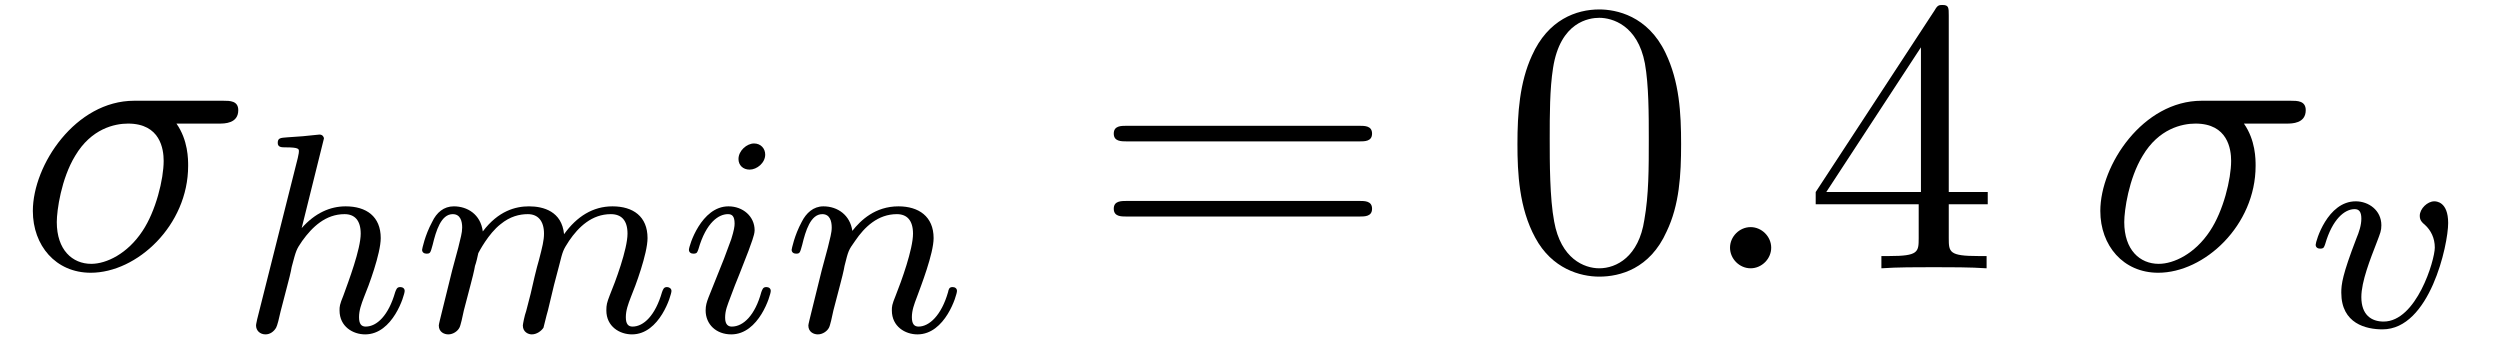
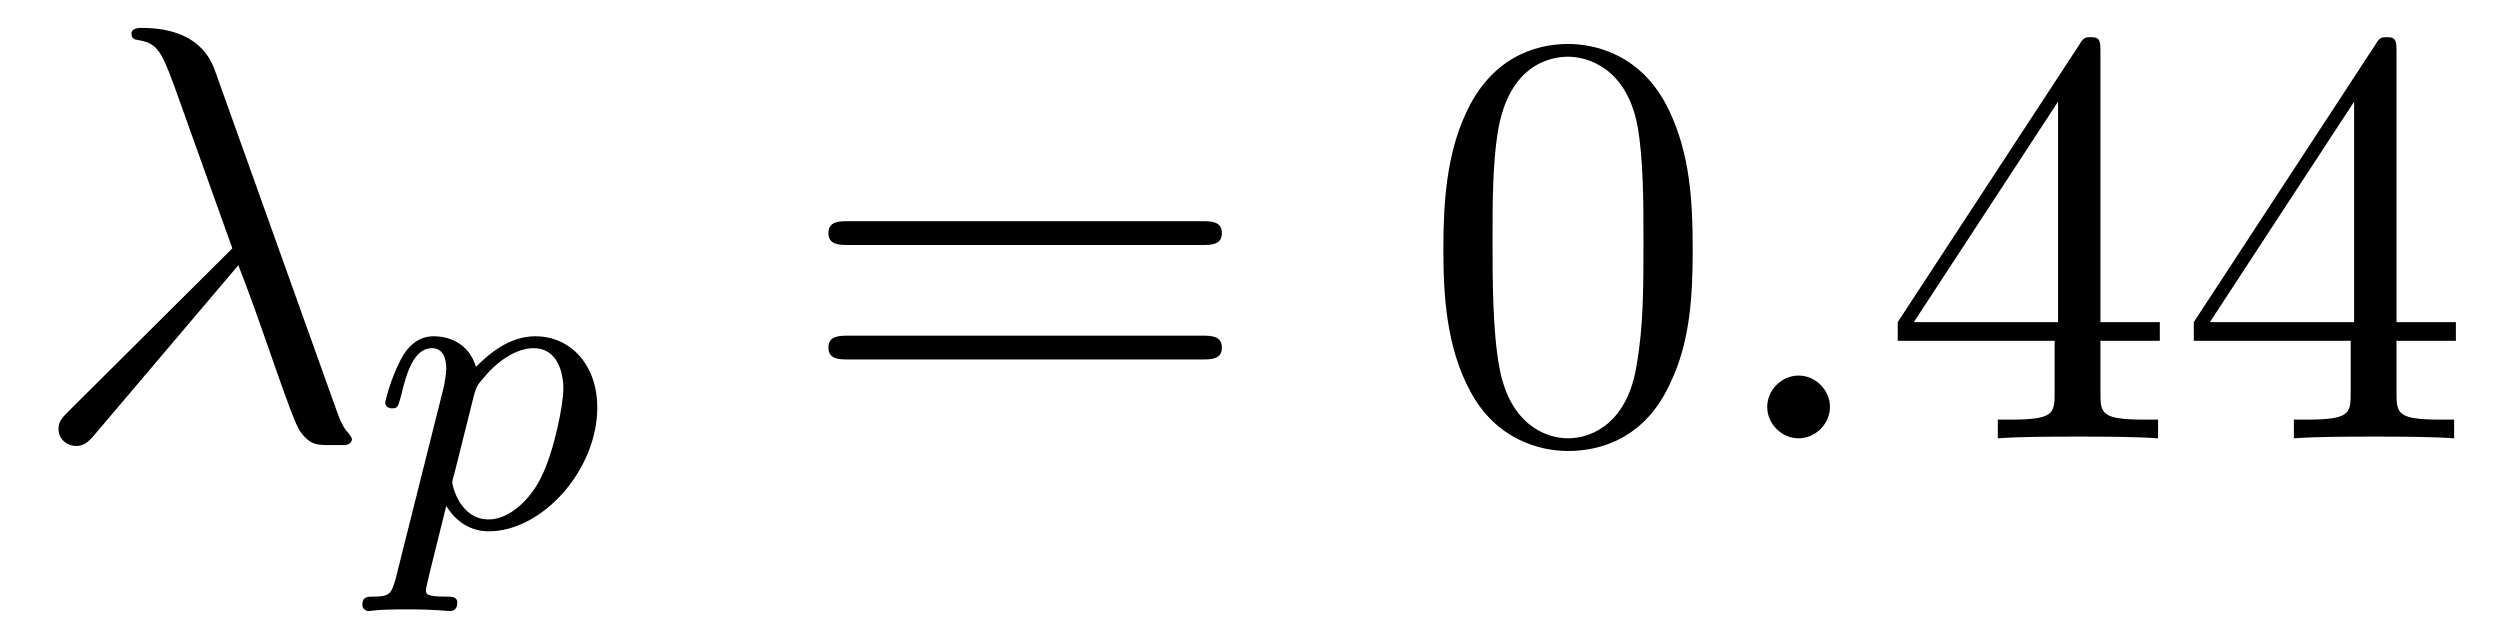
- <svg xmlns="http://www.w3.org/2000/svg" xmlns:xlink="http://www.w3.org/1999/xlink" viewBox="0 0 70.174 9.808" version="1.2">
+ <svg xmlns="http://www.w3.org/2000/svg" xmlns:xlink="http://www.w3.org/1999/xlink" viewBox="0 0 46.064 11.762" version="1.2">
  <defs>
    <g>
      <symbol overflow="visible" id="glyph0-0">
        <path style="stroke:none;" d="" />
      </symbol>
      <symbol overflow="visible" id="glyph0-1">
-         <path style="stroke:none;" d="M 5.656 -4.062 C 5.797 -4.062 6.188 -4.062 6.188 -4.438 C 6.188 -4.703 5.953 -4.703 5.766 -4.703 L 3.266 -4.703 C 1.625 -4.703 0.422 -2.906 0.422 -1.609 C 0.422 -0.641 1.062 0.125 2.047 0.125 C 3.344 0.125 4.781 -1.203 4.781 -2.875 C 4.781 -3.062 4.781 -3.594 4.453 -4.062 Z M 2.062 -0.125 C 1.531 -0.125 1.094 -0.516 1.094 -1.297 C 1.094 -1.625 1.219 -2.516 1.609 -3.156 C 2.062 -3.922 2.719 -4.062 3.094 -4.062 C 4 -4.062 4.094 -3.344 4.094 -3.016 C 4.094 -2.5 3.875 -1.609 3.5 -1.047 C 3.078 -0.406 2.484 -0.125 2.062 -0.125 Z M 2.062 -0.125 " />
+         <path style="stroke:none;" d="M 3.891 -3.188 C 4.344 -2.047 4.859 -0.375 5.031 -0.125 C 5.219 0.125 5.328 0.125 5.609 0.125 L 5.859 0.125 C 5.969 0.109 5.984 0.047 5.984 0.016 C 5.984 -0.016 5.953 -0.047 5.922 -0.094 C 5.812 -0.203 5.75 -0.375 5.672 -0.594 L 3.453 -6.797 C 3.219 -7.422 2.625 -7.562 2.109 -7.562 C 2.062 -7.562 1.922 -7.562 1.922 -7.453 C 1.922 -7.359 2 -7.344 2.016 -7.344 C 2.375 -7.281 2.453 -7.203 2.719 -6.469 L 3.781 -3.5 L 0.781 -0.516 C 0.641 -0.375 0.578 -0.312 0.578 -0.172 C 0.578 0.016 0.734 0.141 0.906 0.141 C 1.078 0.141 1.172 0.016 1.266 -0.094 Z M 3.891 -3.188 " />
      </symbol>
      <symbol overflow="visible" id="glyph0-2">
        <path style="stroke:none;" d="M 2.094 -0.578 C 2.094 -0.891 1.828 -1.156 1.516 -1.156 C 1.203 -1.156 0.938 -0.891 0.938 -0.578 C 0.938 -0.266 1.203 0 1.516 0 C 1.828 0 2.094 -0.266 2.094 -0.578 Z M 2.094 -0.578 " />
      </symbol>
      <symbol overflow="visible" id="glyph1-0">
        <path style="stroke:none;" d="" />
      </symbol>
      <symbol overflow="visible" id="glyph1-1">
-         <path style="stroke:none;" d="M 2.328 -5.297 C 2.328 -5.312 2.359 -5.406 2.359 -5.422 C 2.359 -5.453 2.328 -5.531 2.234 -5.531 C 2.203 -5.531 1.953 -5.5 1.766 -5.484 L 1.328 -5.453 C 1.141 -5.438 1.062 -5.438 1.062 -5.297 C 1.062 -5.172 1.172 -5.172 1.281 -5.172 C 1.656 -5.172 1.656 -5.125 1.656 -5.062 C 1.656 -5.031 1.656 -5.016 1.625 -4.875 L 0.484 -0.344 C 0.453 -0.219 0.453 -0.172 0.453 -0.172 C 0.453 -0.031 0.562 0.078 0.719 0.078 C 0.844 0.078 0.953 0 1.016 -0.109 C 1.047 -0.156 1.109 -0.406 1.141 -0.562 L 1.328 -1.281 C 1.359 -1.391 1.438 -1.703 1.453 -1.812 C 1.578 -2.281 1.578 -2.297 1.75 -2.547 C 2.031 -2.938 2.406 -3.297 2.938 -3.297 C 3.219 -3.297 3.391 -3.125 3.391 -2.75 C 3.391 -2.312 3.047 -1.406 2.906 -1.016 C 2.797 -0.75 2.797 -0.703 2.797 -0.594 C 2.797 -0.141 3.172 0.078 3.516 0.078 C 4.297 0.078 4.625 -1.031 4.625 -1.141 C 4.625 -1.219 4.562 -1.25 4.5 -1.25 C 4.406 -1.25 4.391 -1.188 4.359 -1.109 C 4.172 -0.453 3.844 -0.141 3.531 -0.141 C 3.406 -0.141 3.344 -0.219 3.344 -0.406 C 3.344 -0.594 3.406 -0.766 3.484 -0.969 C 3.609 -1.266 3.953 -2.188 3.953 -2.625 C 3.953 -3.234 3.547 -3.516 2.969 -3.516 C 2.531 -3.516 2.109 -3.328 1.734 -2.906 Z M 2.328 -5.297 " />
-       </symbol>
-       <symbol overflow="visible" id="glyph1-2">
-         <path style="stroke:none;" d="M 1.594 -1.312 C 1.625 -1.422 1.703 -1.734 1.719 -1.844 C 1.75 -1.922 1.797 -2.125 1.812 -2.203 C 1.828 -2.234 2.094 -2.75 2.438 -3.016 C 2.703 -3.234 2.969 -3.297 3.203 -3.297 C 3.484 -3.297 3.656 -3.109 3.656 -2.75 C 3.656 -2.562 3.609 -2.375 3.516 -2.016 C 3.453 -1.812 3.328 -1.281 3.281 -1.062 L 3.156 -0.578 C 3.109 -0.453 3.062 -0.203 3.062 -0.172 C 3.062 0.016 3.219 0.078 3.312 0.078 C 3.453 0.078 3.578 -0.016 3.641 -0.109 C 3.656 -0.156 3.719 -0.438 3.766 -0.594 L 3.938 -1.312 C 3.969 -1.422 4.047 -1.734 4.078 -1.844 C 4.188 -2.281 4.188 -2.281 4.359 -2.547 C 4.625 -2.938 5 -3.297 5.531 -3.297 C 5.828 -3.297 6 -3.125 6 -2.75 C 6 -2.312 5.656 -1.391 5.5 -1.016 C 5.422 -0.812 5.406 -0.75 5.406 -0.594 C 5.406 -0.141 5.781 0.078 6.125 0.078 C 6.906 0.078 7.234 -1.031 7.234 -1.141 C 7.234 -1.219 7.156 -1.25 7.109 -1.25 C 7.016 -1.25 7 -1.188 6.969 -1.109 C 6.781 -0.453 6.453 -0.141 6.141 -0.141 C 6.016 -0.141 5.953 -0.219 5.953 -0.406 C 5.953 -0.594 6.016 -0.766 6.094 -0.969 C 6.219 -1.266 6.562 -2.188 6.562 -2.625 C 6.562 -3.234 6.156 -3.516 5.578 -3.516 C 5.031 -3.516 4.578 -3.234 4.219 -2.734 C 4.156 -3.375 3.641 -3.516 3.234 -3.516 C 2.859 -3.516 2.375 -3.391 1.938 -2.812 C 1.875 -3.297 1.5 -3.516 1.125 -3.516 C 0.844 -3.516 0.641 -3.344 0.516 -3.078 C 0.312 -2.703 0.234 -2.312 0.234 -2.297 C 0.234 -2.219 0.297 -2.188 0.359 -2.188 C 0.469 -2.188 0.469 -2.219 0.531 -2.438 C 0.625 -2.828 0.766 -3.297 1.094 -3.297 C 1.312 -3.297 1.359 -3.094 1.359 -2.922 C 1.359 -2.766 1.312 -2.625 1.25 -2.359 C 1.234 -2.297 1.109 -1.828 1.078 -1.719 L 0.781 -0.516 C 0.75 -0.391 0.703 -0.203 0.703 -0.172 C 0.703 0.016 0.859 0.078 0.969 0.078 C 1.109 0.078 1.234 -0.016 1.281 -0.109 C 1.312 -0.156 1.375 -0.438 1.406 -0.594 Z M 1.594 -1.312 " />
-       </symbol>
-       <symbol overflow="visible" id="glyph1-3">
-         <path style="stroke:none;" d="M 2.375 -4.969 C 2.375 -5.141 2.25 -5.281 2.062 -5.281 C 1.859 -5.281 1.625 -5.078 1.625 -4.844 C 1.625 -4.672 1.75 -4.547 1.938 -4.547 C 2.141 -4.547 2.375 -4.734 2.375 -4.969 Z M 1.219 -2.047 L 0.781 -0.953 C 0.734 -0.828 0.703 -0.734 0.703 -0.594 C 0.703 -0.203 1 0.078 1.422 0.078 C 2.203 0.078 2.531 -1.031 2.531 -1.141 C 2.531 -1.219 2.469 -1.25 2.406 -1.25 C 2.312 -1.25 2.297 -1.188 2.266 -1.109 C 2.094 -0.469 1.766 -0.141 1.438 -0.141 C 1.344 -0.141 1.25 -0.188 1.25 -0.391 C 1.25 -0.594 1.312 -0.734 1.406 -0.984 C 1.484 -1.188 1.562 -1.406 1.656 -1.625 L 1.906 -2.266 C 1.969 -2.453 2.078 -2.703 2.078 -2.844 C 2.078 -3.234 1.75 -3.516 1.344 -3.516 C 0.578 -3.516 0.234 -2.406 0.234 -2.297 C 0.234 -2.219 0.297 -2.188 0.359 -2.188 C 0.469 -2.188 0.469 -2.234 0.5 -2.312 C 0.719 -3.078 1.078 -3.297 1.328 -3.297 C 1.438 -3.297 1.516 -3.25 1.516 -3.031 C 1.516 -2.953 1.5 -2.844 1.422 -2.594 Z M 1.219 -2.047 " />
-       </symbol>
-       <symbol overflow="visible" id="glyph1-4">
-         <path style="stroke:none;" d="M 1.594 -1.312 C 1.625 -1.422 1.703 -1.734 1.719 -1.844 C 1.828 -2.281 1.828 -2.281 2.016 -2.547 C 2.281 -2.938 2.656 -3.297 3.188 -3.297 C 3.469 -3.297 3.641 -3.125 3.641 -2.75 C 3.641 -2.312 3.312 -1.406 3.156 -1.016 C 3.047 -0.75 3.047 -0.703 3.047 -0.594 C 3.047 -0.141 3.422 0.078 3.766 0.078 C 4.547 0.078 4.875 -1.031 4.875 -1.141 C 4.875 -1.219 4.812 -1.25 4.75 -1.25 C 4.656 -1.25 4.641 -1.188 4.625 -1.109 C 4.438 -0.453 4.094 -0.141 3.797 -0.141 C 3.672 -0.141 3.609 -0.219 3.609 -0.406 C 3.609 -0.594 3.672 -0.766 3.75 -0.969 C 3.859 -1.266 4.219 -2.188 4.219 -2.625 C 4.219 -3.234 3.797 -3.516 3.234 -3.516 C 2.578 -3.516 2.172 -3.125 1.938 -2.828 C 1.875 -3.266 1.531 -3.516 1.125 -3.516 C 0.844 -3.516 0.641 -3.328 0.516 -3.078 C 0.312 -2.703 0.234 -2.312 0.234 -2.297 C 0.234 -2.219 0.297 -2.188 0.359 -2.188 C 0.469 -2.188 0.469 -2.219 0.531 -2.438 C 0.625 -2.828 0.766 -3.297 1.094 -3.297 C 1.312 -3.297 1.359 -3.094 1.359 -2.922 C 1.359 -2.766 1.312 -2.625 1.25 -2.359 C 1.234 -2.297 1.109 -1.828 1.078 -1.719 L 0.781 -0.516 C 0.75 -0.391 0.703 -0.203 0.703 -0.172 C 0.703 0.016 0.859 0.078 0.969 0.078 C 1.109 0.078 1.234 -0.016 1.281 -0.109 C 1.312 -0.156 1.375 -0.438 1.406 -0.594 Z M 1.594 -1.312 " />
-       </symbol>
-       <symbol overflow="visible" id="glyph1-5">
-         <path style="stroke:none;" d="M 3.953 -2.906 C 3.953 -3.516 3.609 -3.516 3.562 -3.516 C 3.375 -3.516 3.156 -3.312 3.156 -3.109 C 3.156 -2.984 3.219 -2.922 3.297 -2.859 C 3.469 -2.703 3.578 -2.484 3.578 -2.219 C 3.578 -1.859 3.062 -0.141 2.141 -0.141 C 1.797 -0.141 1.516 -0.328 1.516 -0.828 C 1.516 -1.266 1.766 -1.891 1.953 -2.375 C 2.047 -2.625 2.078 -2.688 2.078 -2.844 C 2.078 -3.266 1.719 -3.516 1.359 -3.516 C 0.562 -3.516 0.234 -2.391 0.234 -2.297 C 0.234 -2.219 0.297 -2.188 0.359 -2.188 C 0.469 -2.188 0.469 -2.234 0.5 -2.312 C 0.703 -3.016 1.047 -3.297 1.328 -3.297 C 1.453 -3.297 1.516 -3.219 1.516 -3.031 C 1.516 -2.844 1.453 -2.656 1.375 -2.469 C 0.984 -1.453 0.953 -1.188 0.953 -0.953 C 0.953 -0.078 1.656 0.078 2.109 0.078 C 3.438 0.078 3.953 -2.297 3.953 -2.906 Z M 3.953 -2.906 " />
+         <path style="stroke:none;" d="M 0.422 0.969 C 0.344 1.219 0.328 1.281 0.016 1.281 C -0.094 1.281 -0.188 1.281 -0.188 1.438 C -0.188 1.5 -0.125 1.547 -0.078 1.547 C 0 1.547 0.031 1.516 0.625 1.516 C 1.188 1.516 1.359 1.547 1.422 1.547 C 1.453 1.547 1.562 1.547 1.562 1.391 C 1.562 1.281 1.453 1.281 1.359 1.281 C 0.984 1.281 0.984 1.234 0.984 1.156 C 0.984 1.109 1.125 0.547 1.359 -0.391 C 1.469 -0.203 1.719 0.078 2.141 0.078 C 3.125 0.078 4.141 -1.047 4.141 -2.203 C 4.141 -3 3.641 -3.516 3 -3.516 C 2.516 -3.516 2.141 -3.188 1.906 -2.953 C 1.734 -3.516 1.203 -3.516 1.125 -3.516 C 0.844 -3.516 0.641 -3.328 0.516 -3.078 C 0.328 -2.719 0.234 -2.312 0.234 -2.297 C 0.234 -2.219 0.297 -2.188 0.359 -2.188 C 0.469 -2.188 0.469 -2.219 0.531 -2.438 C 0.625 -2.844 0.766 -3.297 1.094 -3.297 C 1.297 -3.297 1.359 -3.109 1.359 -2.922 C 1.359 -2.844 1.328 -2.641 1.312 -2.578 Z M 1.875 -2.453 C 1.922 -2.594 1.922 -2.609 2.047 -2.75 C 2.344 -3.109 2.688 -3.297 2.969 -3.297 C 3.375 -3.297 3.516 -2.906 3.516 -2.547 C 3.516 -2.25 3.344 -1.391 3.109 -0.922 C 2.906 -0.5 2.516 -0.141 2.141 -0.141 C 1.609 -0.141 1.469 -0.766 1.469 -0.828 C 1.469 -0.844 1.484 -0.922 1.5 -0.953 Z M 1.875 -2.453 " />
      </symbol>
      <symbol overflow="visible" id="glyph2-0">
        <path style="stroke:none;" d="" />
      </symbol>
      <symbol overflow="visible" id="glyph2-1">
        <path style="stroke:none;" d="M 7.5 -3.562 C 7.656 -3.562 7.859 -3.562 7.859 -3.781 C 7.859 -4 7.656 -4 7.5 -4 L 0.969 -4 C 0.812 -4 0.609 -4 0.609 -3.781 C 0.609 -3.562 0.812 -3.562 0.984 -3.562 Z M 7.5 -1.453 C 7.656 -1.453 7.859 -1.453 7.859 -1.672 C 7.859 -1.891 7.656 -1.891 7.5 -1.891 L 0.984 -1.891 C 0.812 -1.891 0.609 -1.891 0.609 -1.672 C 0.609 -1.453 0.812 -1.453 0.969 -1.453 Z M 7.5 -1.453 " />
      </symbol>
      <symbol overflow="visible" id="glyph2-2">
        <path style="stroke:none;" d="M 5.016 -3.484 C 5.016 -4.359 4.969 -5.234 4.578 -6.047 C 4.078 -7.094 3.188 -7.266 2.719 -7.266 C 2.078 -7.266 1.281 -6.984 0.828 -5.969 C 0.484 -5.219 0.422 -4.359 0.422 -3.484 C 0.422 -2.672 0.469 -1.688 0.922 -0.859 C 1.391 0.016 2.188 0.234 2.719 0.234 C 3.297 0.234 4.141 0.016 4.609 -1.031 C 4.969 -1.781 5.016 -2.625 5.016 -3.484 Z M 2.719 0 C 2.297 0 1.641 -0.266 1.453 -1.312 C 1.328 -1.969 1.328 -2.984 1.328 -3.625 C 1.328 -4.312 1.328 -5.031 1.422 -5.625 C 1.625 -6.922 2.438 -7.031 2.719 -7.031 C 3.078 -7.031 3.797 -6.828 4 -5.75 C 4.109 -5.141 4.109 -4.312 4.109 -3.625 C 4.109 -2.797 4.109 -2.062 3.984 -1.359 C 3.828 -0.328 3.203 0 2.719 0 Z M 2.719 0 " />
      </symbol>
      <symbol overflow="visible" id="glyph2-3">
        <path style="stroke:none;" d="M 3.203 -1.797 L 3.203 -0.844 C 3.203 -0.453 3.188 -0.344 2.375 -0.344 L 2.156 -0.344 L 2.156 0 C 2.594 -0.031 3.156 -0.031 3.625 -0.031 C 4.078 -0.031 4.656 -0.031 5.109 0 L 5.109 -0.344 L 4.875 -0.344 C 4.062 -0.344 4.047 -0.453 4.047 -0.844 L 4.047 -1.797 L 5.141 -1.797 L 5.141 -2.141 L 4.047 -2.141 L 4.047 -7.094 C 4.047 -7.312 4.047 -7.391 3.875 -7.391 C 3.781 -7.391 3.734 -7.391 3.656 -7.25 L 0.312 -2.141 L 0.312 -1.797 Z M 3.266 -2.141 L 0.609 -2.141 L 3.266 -6.203 Z M 3.266 -2.141 " />
      </symbol>
    </g>
    <clipPath id="clip1">
-       <path d="M 7 3 L 27 3 L 27 9.809 L 7 9.809 Z M 7 3 " />
-     </clipPath>
-     <clipPath id="clip2">
-       <path d="M 65 5 L 69 5 L 69 9.809 L 65 9.809 Z M 65 5 " />
+       <path d="M 6 6 L 12 6 L 12 11.762 L 6 11.762 Z M 6 6 " />
    </clipPath>
  </defs>
  <g id="surface1">
    <g style="fill:rgb(0%,0%,0%);fill-opacity:1;">
-       <use xlink:href="#glyph0-1" x="0.5" y="7.531" />
+       <use xlink:href="#glyph0-1" x="0.5" y="8.076" />
    </g>
    <g clip-path="url(#clip1)" clip-rule="nonzero">
      <g style="fill:rgb(0%,0%,0%);fill-opacity:1;">
-         <use xlink:href="#glyph1-1" x="6.734" y="9.308" />
-         <use xlink:href="#glyph1-2" x="11.614" y="9.308" />
-         <use xlink:href="#glyph1-3" x="19.104" y="9.308" />
-         <use xlink:href="#glyph1-4" x="21.987" y="9.308" />
+         <use xlink:href="#glyph1-1" x="6.864" y="9.712" />
      </g>
    </g>
    <g style="fill:rgb(0%,0%,0%);fill-opacity:1;">
-       <use xlink:href="#glyph2-1" x="30.654" y="7.531" />
+       <use xlink:href="#glyph2-1" x="14.655" y="8.076" />
    </g>
    <g style="fill:rgb(0%,0%,0%);fill-opacity:1;">
-       <use xlink:href="#glyph2-2" x="42.172" y="7.531" />
+       <use xlink:href="#glyph2-2" x="26.173" y="8.076" />
    </g>
    <g style="fill:rgb(0%,0%,0%);fill-opacity:1;">
-       <use xlink:href="#glyph0-2" x="47.623" y="7.531" />
+       <use xlink:href="#glyph0-2" x="31.624" y="8.076" />
    </g>
    <g style="fill:rgb(0%,0%,0%);fill-opacity:1;">
-       <use xlink:href="#glyph2-3" x="50.654" y="7.531" />
-     </g>
-     <g style="fill:rgb(0%,0%,0%);fill-opacity:1;">
-       <use xlink:href="#glyph0-1" x="58.533" y="7.531" />
-     </g>
-     <g clip-path="url(#clip2)" clip-rule="nonzero">
-       <g style="fill:rgb(0%,0%,0%);fill-opacity:1;">
-         <use xlink:href="#glyph1-5" x="64.766" y="9.167" />
-       </g>
+       <use xlink:href="#glyph2-3" x="34.655" y="8.076" />
+       <use xlink:href="#glyph2-3" x="40.11" y="8.076" />
    </g>
  </g>
</svg>
